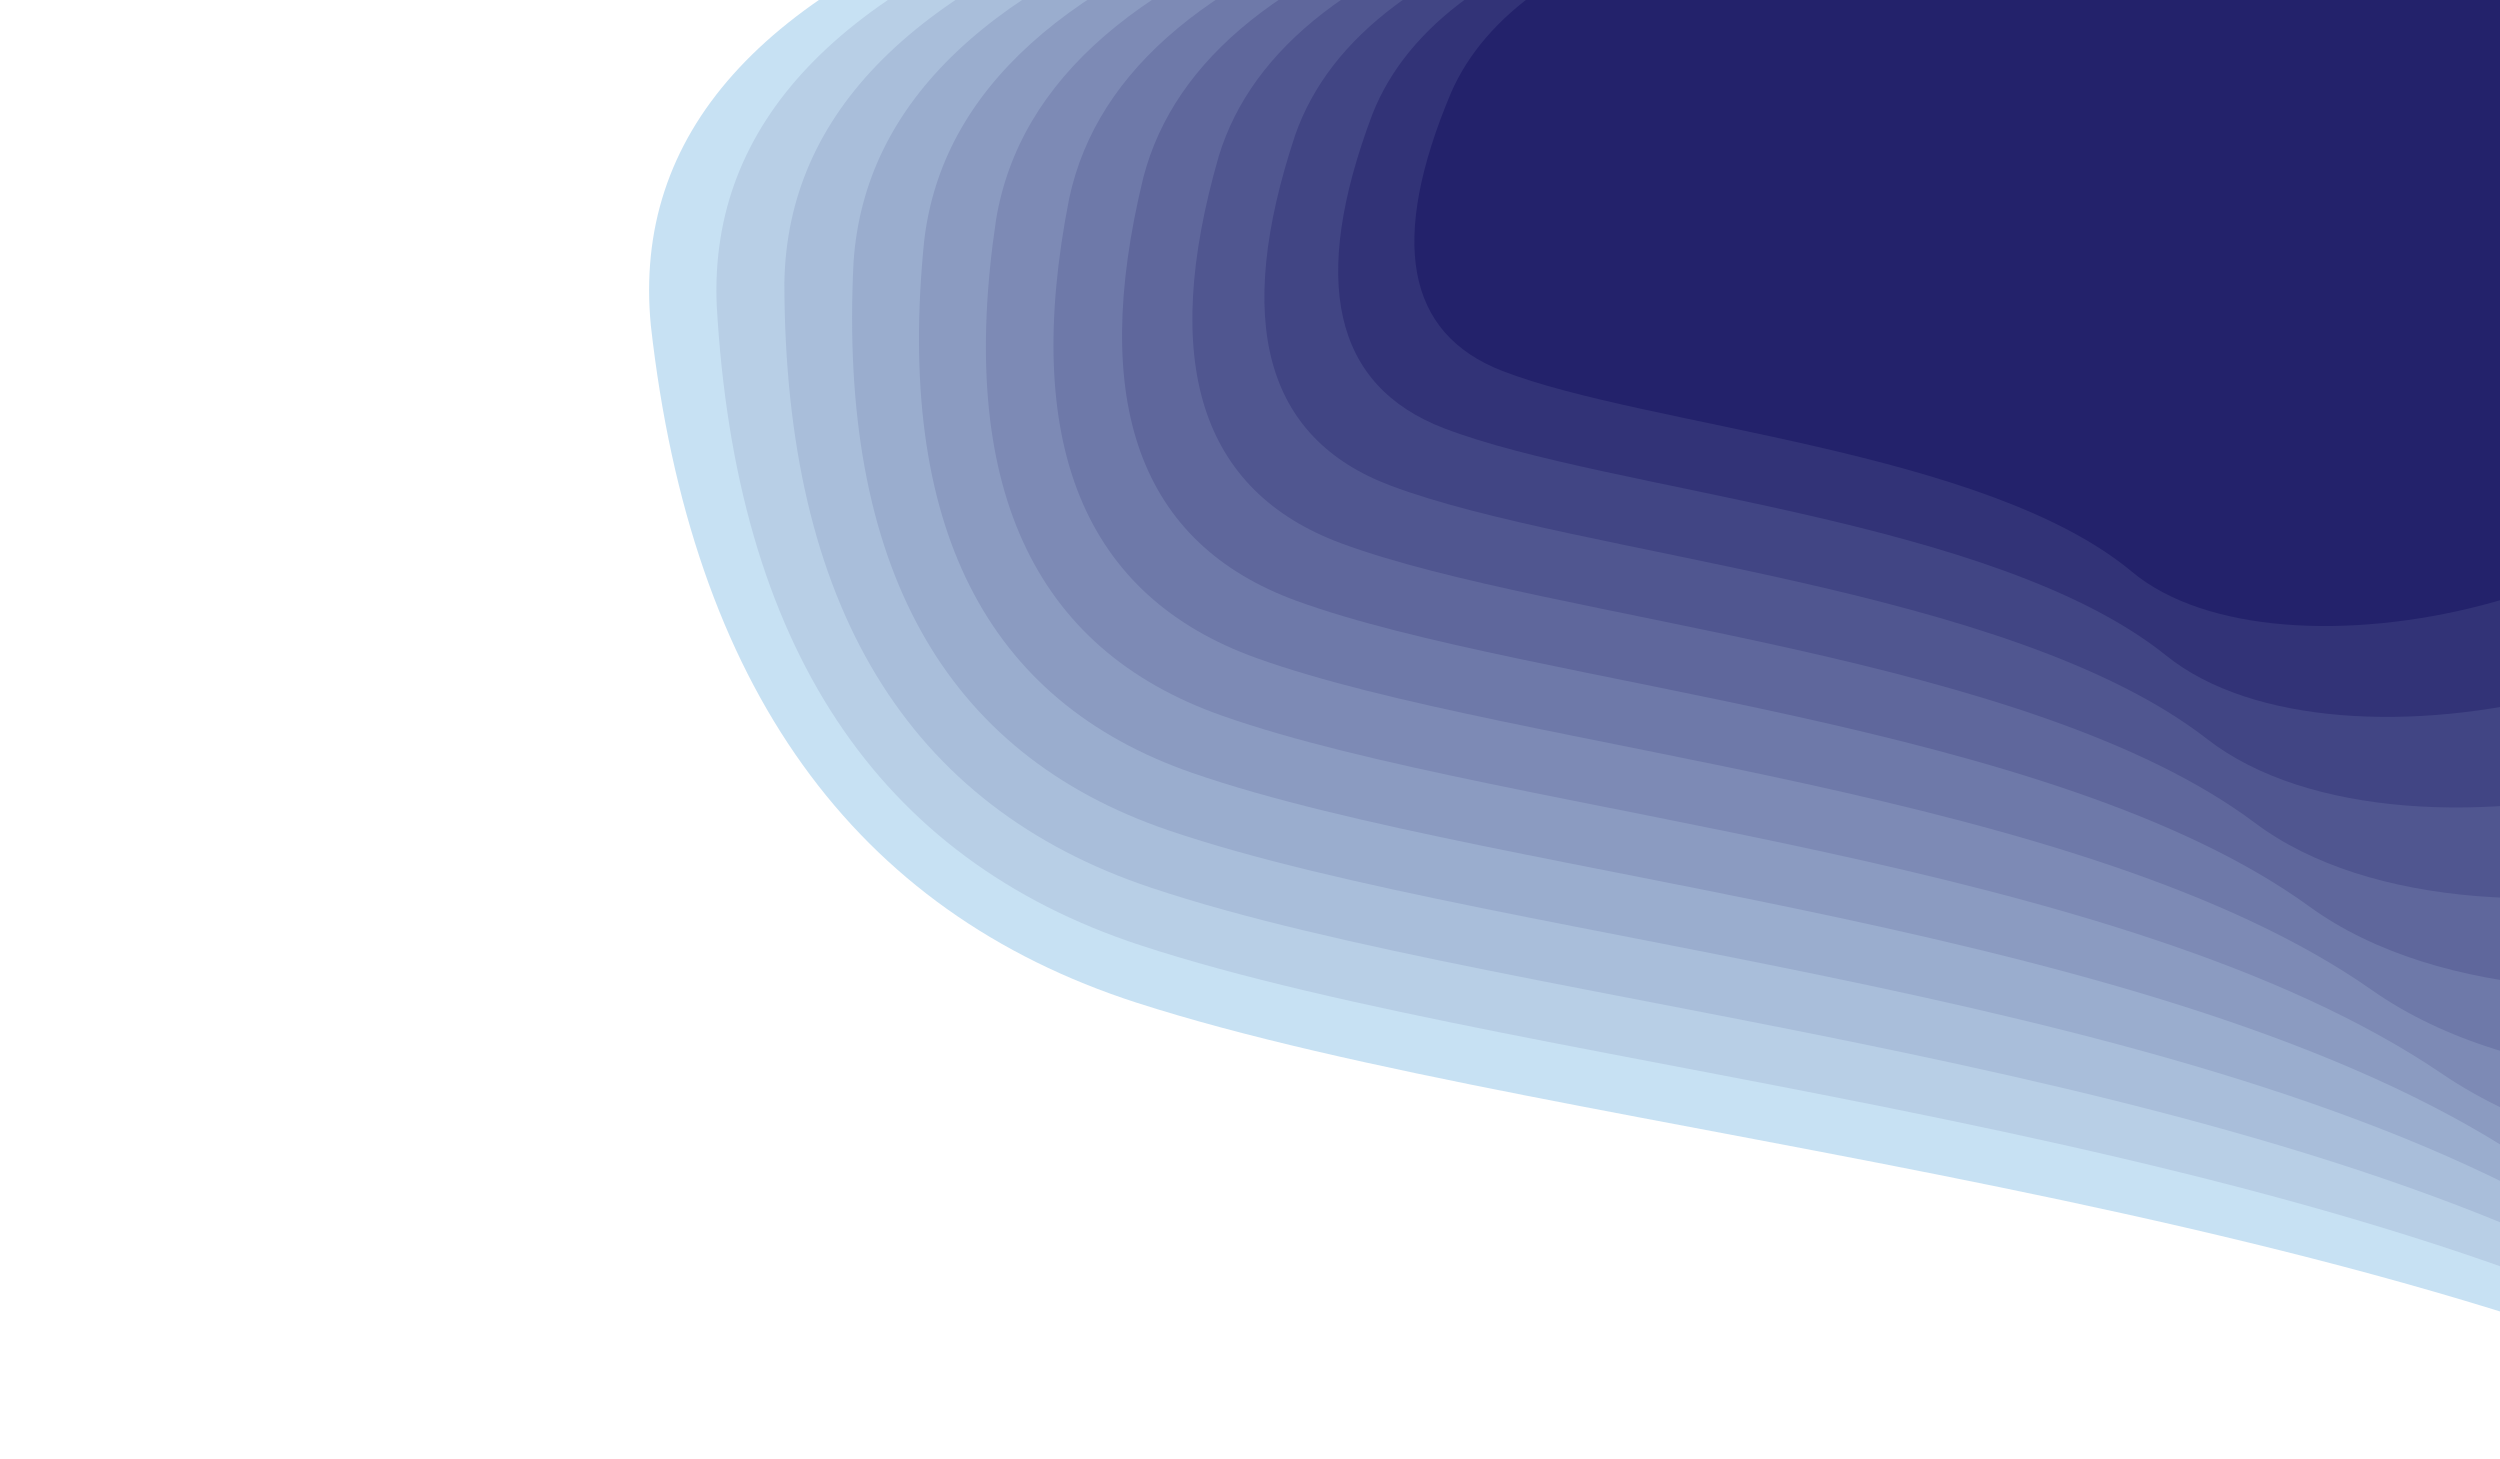
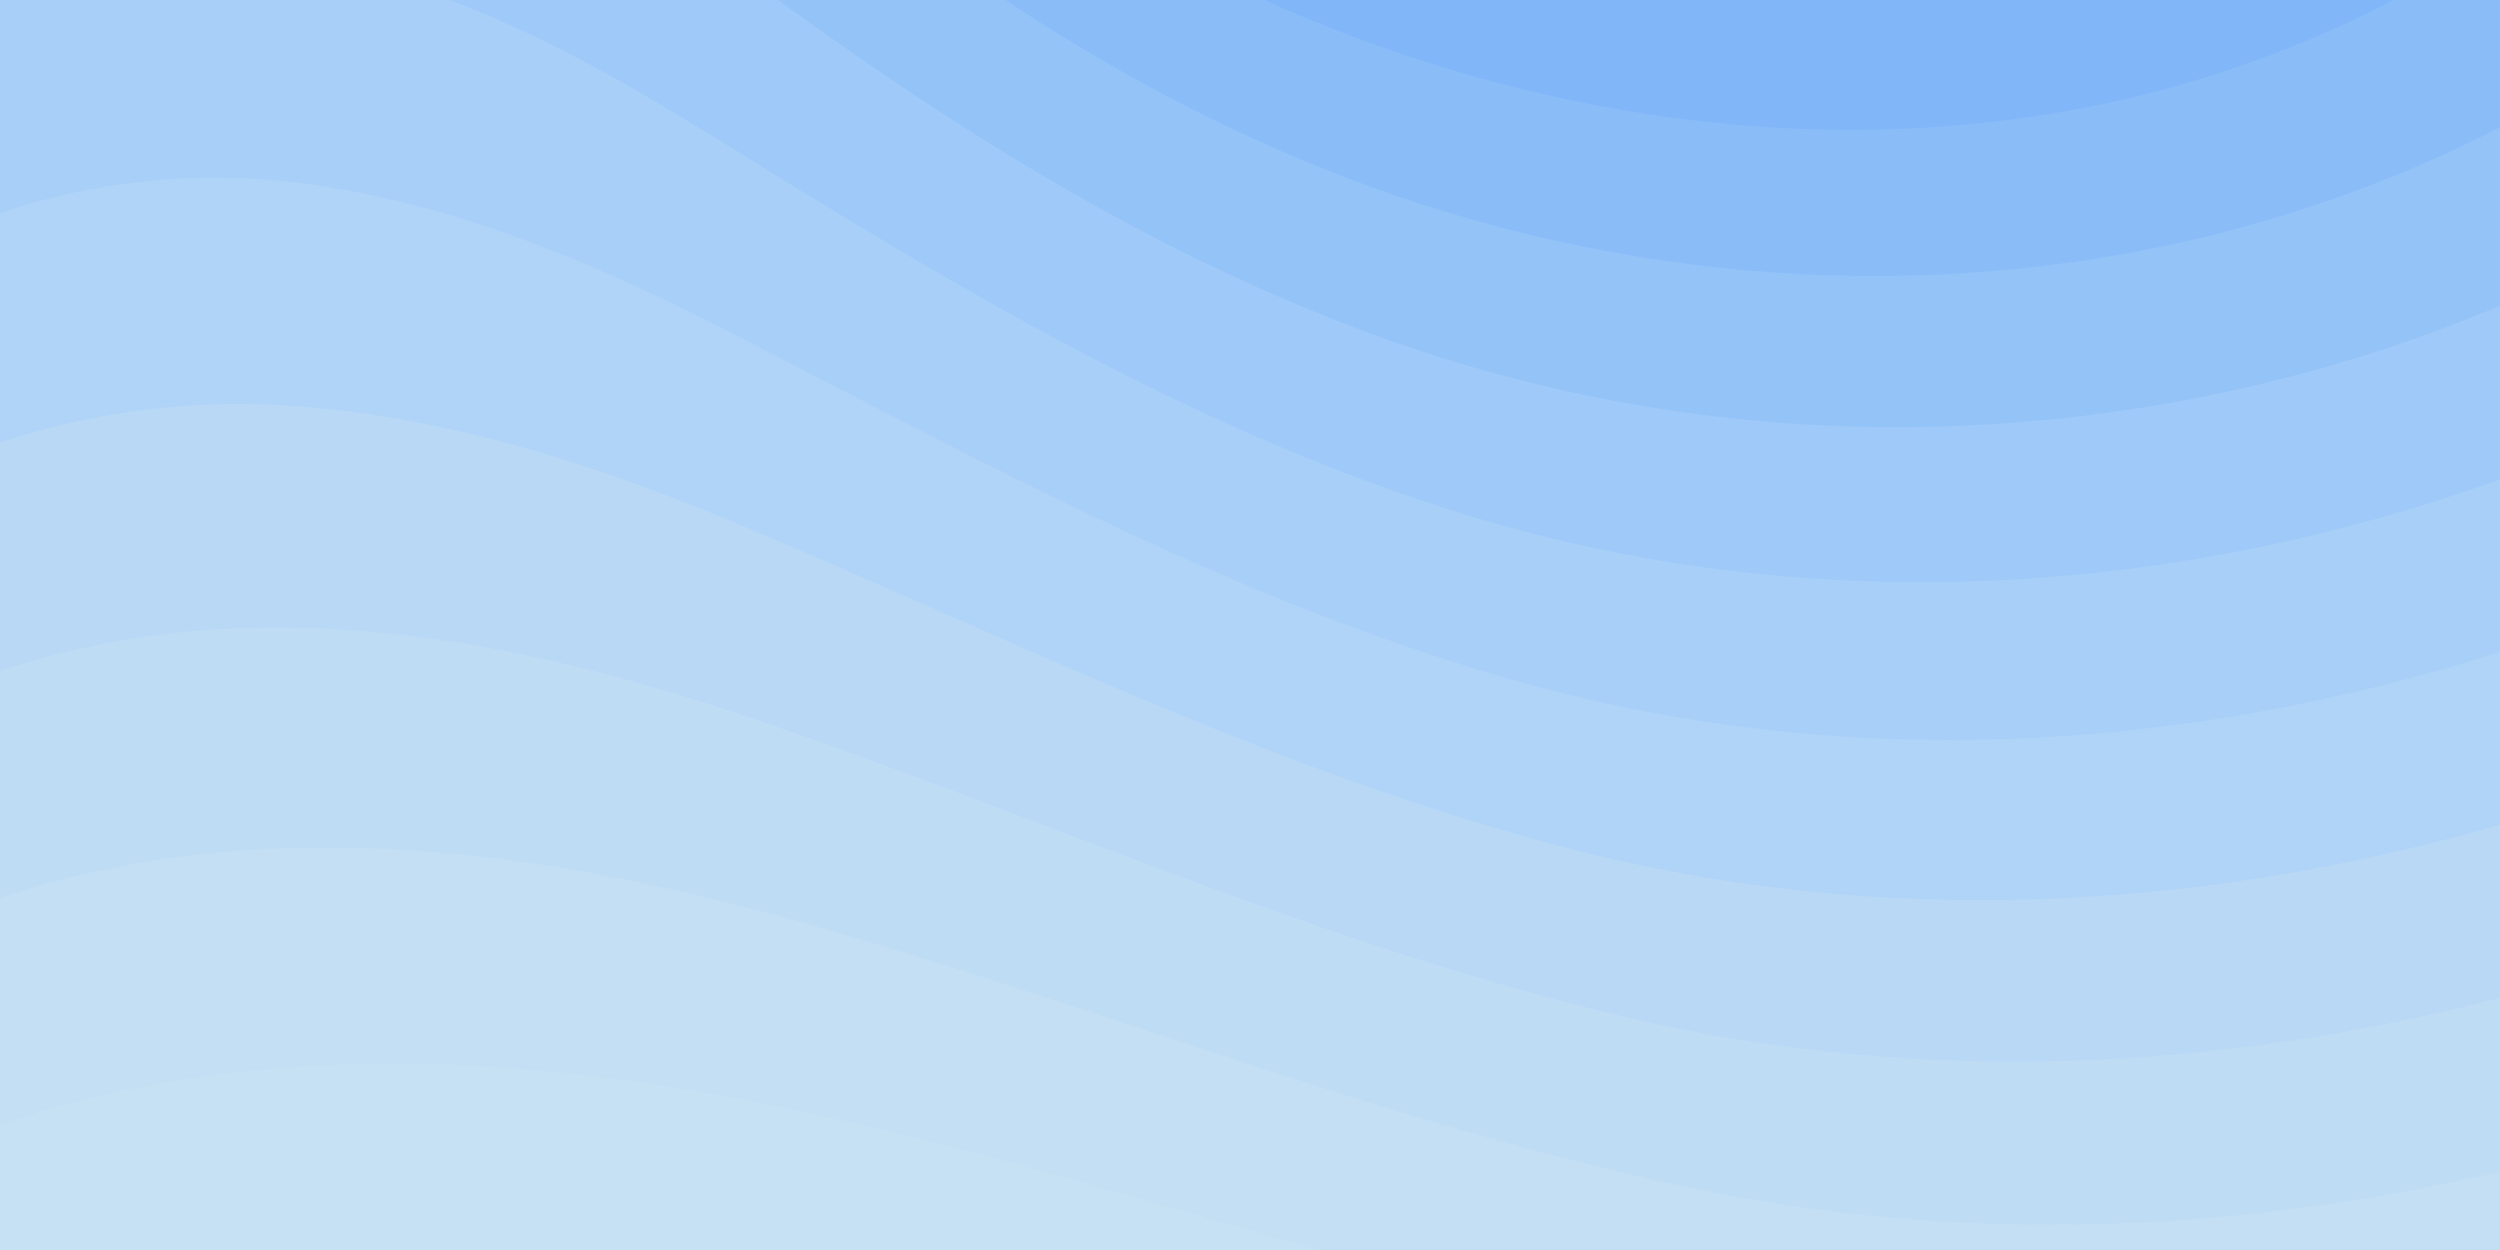
- <svg xmlns="http://www.w3.org/2000/svg" enable-background="new 0 0 1200 700" version="1.1" viewBox="0 0 1200 700" xml:space="preserve">
-   <style type="text/css">
- 	.st0{fill:#FFFA72;}
- 	.st1{fill:#C7E1F3;}
- 	.st2{fill:#B8CFE6;}
- 	.st3{fill:#A9BEDA;}
- 	.st4{fill:#9AADCE;}
- 	.st5{fill:#8B9BC1;}
- 	.st6{fill:#7D8AB5;}
- 	.st7{fill:#6E79A9;}
- 	.st8{fill:#5F679C;}
- 	.st9{fill:#505690;}
- 	.st10{fill:#414584;}
- 	.st11{fill:#323377;}
- 	.st12{fill:#23226B;}
- </style>
-   <path class="st0" d="m734.6 34.4c-28.7 61.7-23.3 100.4 16.3 116.1 59.3 23.5 200.3 32.9 259.3 83.9s238.7 11.6 269.4-75.9c30.7-87.6 86.1-222.5-205.8-222.5-194.6 0-307.6 32.8-339.2 98.4z" />
-   <path class="st1" d="m312.4 156.2c19.4 172.8 97.2 281.2 233.2 325.1 204.1 65.8 614.2 92.2 861.7 234.9 247.5 142.8 687.1 32.4 631.6-212.7-55.4-245.1-118.5-622.8-935.7-622.8-544.8 0.1-808.4 91.9-790.8 275.5z" />
-   <path class="st2" d="m344 146.1c9.1 163.6 76.9 266.1 203.3 307.6 189.6 62.3 576.3 87.2 802.9 222.4 226.6 135.1 648.5 30.7 609.2-201.3-39.3-231.9-78.7-589.4-852.1-589.4-515.6 0-770 86.9-763.3 260.7z" />
-   <path class="st3" d="m376.5 135.9c0.2 154.3 58.9 251.1 176 290.2 175.7 58.8 539.2 82.3 746.1 209.8 206.8 127.5 610.2 28.9 585.1-189.9-25.2-218.8-44.1-556.1-773.7-556.1-486.5 0.1-731 82.1-733.5 246z" />
-   <path class="st4" d="m409.7 125.8c-7.3 145.1 43.1 236 151.3 272.8 162.3 55.2 502.9 77.3 691 197.2 188.2 119.8 572.2 27.2 559.2-178.5s-14.2-522.7-700.1-522.7c-457.2 0-691 77.1-701.4 231.2z" />
-   <path class="st5" d="m443.6 115.6c-13.7 135.8 29.2 220.9 128.7 255.4 149.3 51.7 467.1 72.4 637.6 184.6s534.4 25.5 531.9-167.1c-2.5-192.5 11.3-489.3-630.8-489.3-427.9 0-650.5 72.1-667.4 216.4z" />
-   <path class="st6" d="m478.1 105.5c-18.9 126.5 17.2 205.9 108.4 238 136.8 48.2 432 67.5 585.8 172s496.8 23.7 503.3-155.7c6.4-179.4 32.7-456-565.6-456-398.9 0-609.6 67.2-631.9 201.7z" />
-   <path class="st7" d="m513.2 95.3c-23.1 117.3 6.9 190.8 90 220.6 124.7 44.7 397.4 62.5 535.4 159.4s459.4 22 473.3-144.3c13.8-166.3 50.3-422.6-504.2-422.6-369.7 0-567.9 62.3-594.5 186.9z" />
-   <path class="st8" d="m548.8 85.2c-26.3 108-1.8 175.7 73.5 203.2 112.9 41.1 363.4 57.6 486.3 146.8s422.2 20.3 442.1-132.9 64.4-389.3-446.4-389.3c-340.5 0-525.6 57.4-555.5 172.2z" />
-   <path class="st9" d="m585 75c-28.5 98.8-8.9 160.7 58.8 185.8 101.5 37.6 329.8 52.7 438.6 134.2 108.7 81.6 385.2 18.5 409.7-121.5s75-355.9-392-355.9c-311.4 0-483.1 52.5-515.1 157.4z" />
-   <path class="st10" d="m621.7 64.8c-29.8 89.5-14.6 145.6 45.8 168.3 90.5 34.1 296.8 47.7 392 121.7 95.2 73.9 348.3 16.8 376.2-110.1s82.4-322.5-340.8-322.5c-282.2 0-439.9 47.5-473.2 142.6z" />
-   <path class="st11" d="m658.8 54.7c-30.3 80.2-18.8 130.5 34.4 150.9 79.8 30.6 264.2 42.8 346.6 109.1s311.6 15 341.6-98.7c30-113.8 86.6-289.1-292.8-289.1-252.9-0.1-396.1 42.5-429.8 127.8z" />
-   <path class="st12" d="m696.5 44.5c-29.9 71-21.7 115.5 24.5 133.5 69.4 27 232.1 37.8 302.4 96.5 70.4 58.6 275.1 13.3 306-87.3 31-100.7 87.8-255.8-247.8-255.8-223.7 0-352.1 37.7-385.1 113.1z" />
+ <svg xmlns="http://www.w3.org/2000/svg" width="100%" height="100%" viewBox="0 0 1600 800">
+   <rect fill="#c7e1f3" width="1600" height="800" />
+   <g fill-opacity="0.07">
+     <path fill="#abd2f5" d="M486 705.8c-109.3-21.8-223.4-32.2-335.3-19.4C99.5 692.1 49 703 0 719.8V800h843.8c-115.9-33.2-230.8-68.1-347.6-92.2C492.8 707.1 489.4 706.5 486 705.8z" />
+     <path fill="#8fc3f7" d="M1600 0H0v719.8c49-16.8 99.5-27.8 150.7-33.5c111.9-12.7 226-2.4 335.3 19.4c3.4 0.7 6.8 1.4 10.2 2c116.8 24 231.7 59 347.6 92.2H1600V0z" />
+     <path fill="#72b4fa" d="M478.4 581c3.2 0.8 6.4 1.7 9.5 2.5c196.2 52.5 388.7 133.5 593.5 176.6c174.2 36.6 349.5 29.2 518.6-10.2V0H0v574.9c52.3-17.6 106.5-27.7 161.1-30.9C268.4 537.4 375.7 554.2 478.4 581z" />
+     <path fill="#56a5fc" d="M0 0v429.4c55.6-18.4 113.5-27.3 171.4-27.7c102.8-0.8 203.2 22.7 299.3 54.5c3 1 5.9 2 8.9 3c183.6 62 365.7 146.1 562.4 192.1c186.7 43.7 376.3 34.4 557.9-12.6V0H0z" />
+     <path fill="#3a96fe" d="M181.8 259.4c98.2 6 191.9 35.2 281.3 72.1c2.8 1.1 5.5 2.3 8.3 3.4c171 71.6 342.7 158.5 531.3 207.7c198.8 51.8 403.4 40.8 597.3-14.8V0H0v283.2C59 263.6 120.6 255.7 181.8 259.4z" />
+     <path fill="#2f8afe" d="M1600 0H0v136.3c62.3-20.9 127.7-27.5 192.2-19.2c93.6 12.1 180.5 47.7 263.3 89.6c2.6 1.3 5.1 2.6 7.7 3.9c158.4 81.1 319.7 170.9 500.3 223.2c210.5 61 430.8 49 636.6-16.6V0z" />
+     <path fill="#247dfe" d="M454.9 86.3C600.7 177 751.6 269.3 924.1 325c208.6 67.4 431.3 60.8 637.9-5.3c12.8-4.1 25.4-8.4 38.1-12.9V0H288.1c56 21.3 108.7 50.6 159.7 82C450.2 83.4 452.5 84.9 454.9 86.3z" />
+     <path fill="#1871fe" d="M1600 0H498c118.1 85.8 243.5 164.5 386.8 216.2c191.8 69.2 400 74.7 595 21.1c40.8-11.2 81.1-25.2 120.3-41.7V0z" />
+     <path fill="#0d64fe" d="M1397.5 154.8c47.2-10.6 93.6-25.3 138.6-43.8c21.7-8.9 43-18.8 63.9-29.5V0H643.4c62.9 41.7 129.7 78.2 202.1 107.4C1020.4 178.1 1214.2 196.1 1397.5 154.8z" />
+     <path fill="#0258fe" d="M1315.3 72.4c75.3-12.6 148.9-37.1 216.8-72.4h-723C966.8 71 1144.7 101 1315.3 72.4z" />
+   </g>
</svg>
